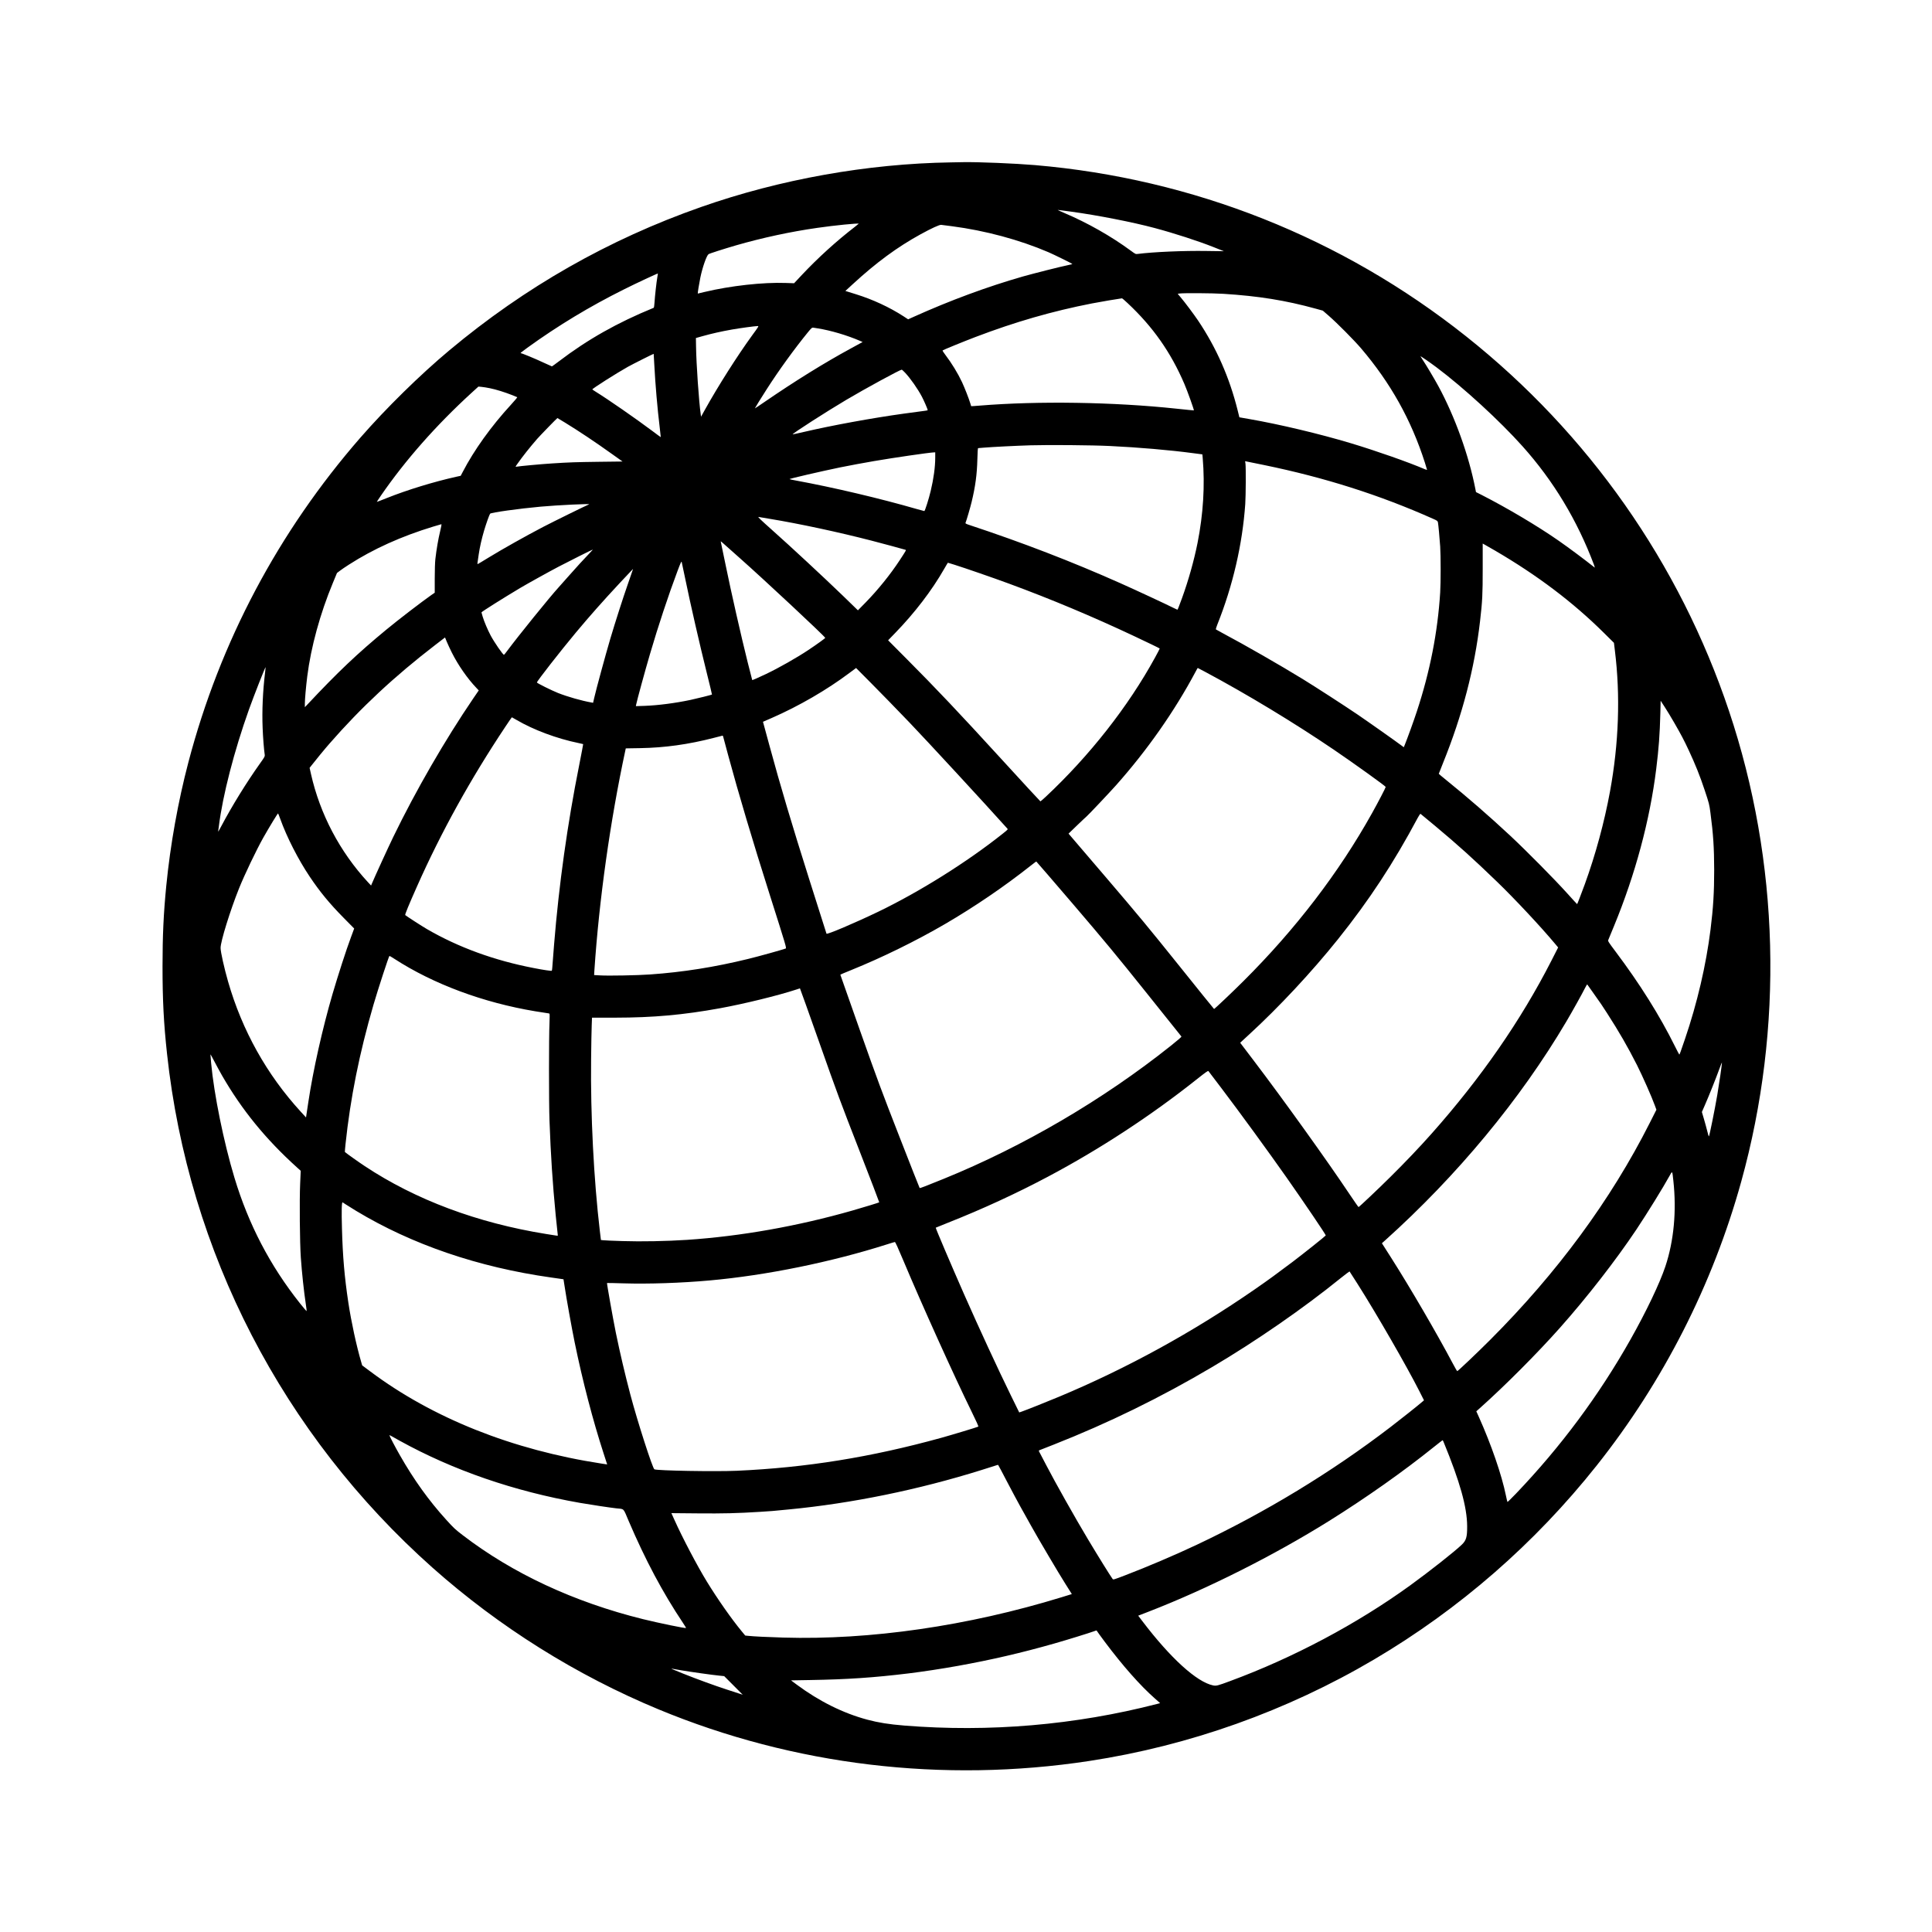
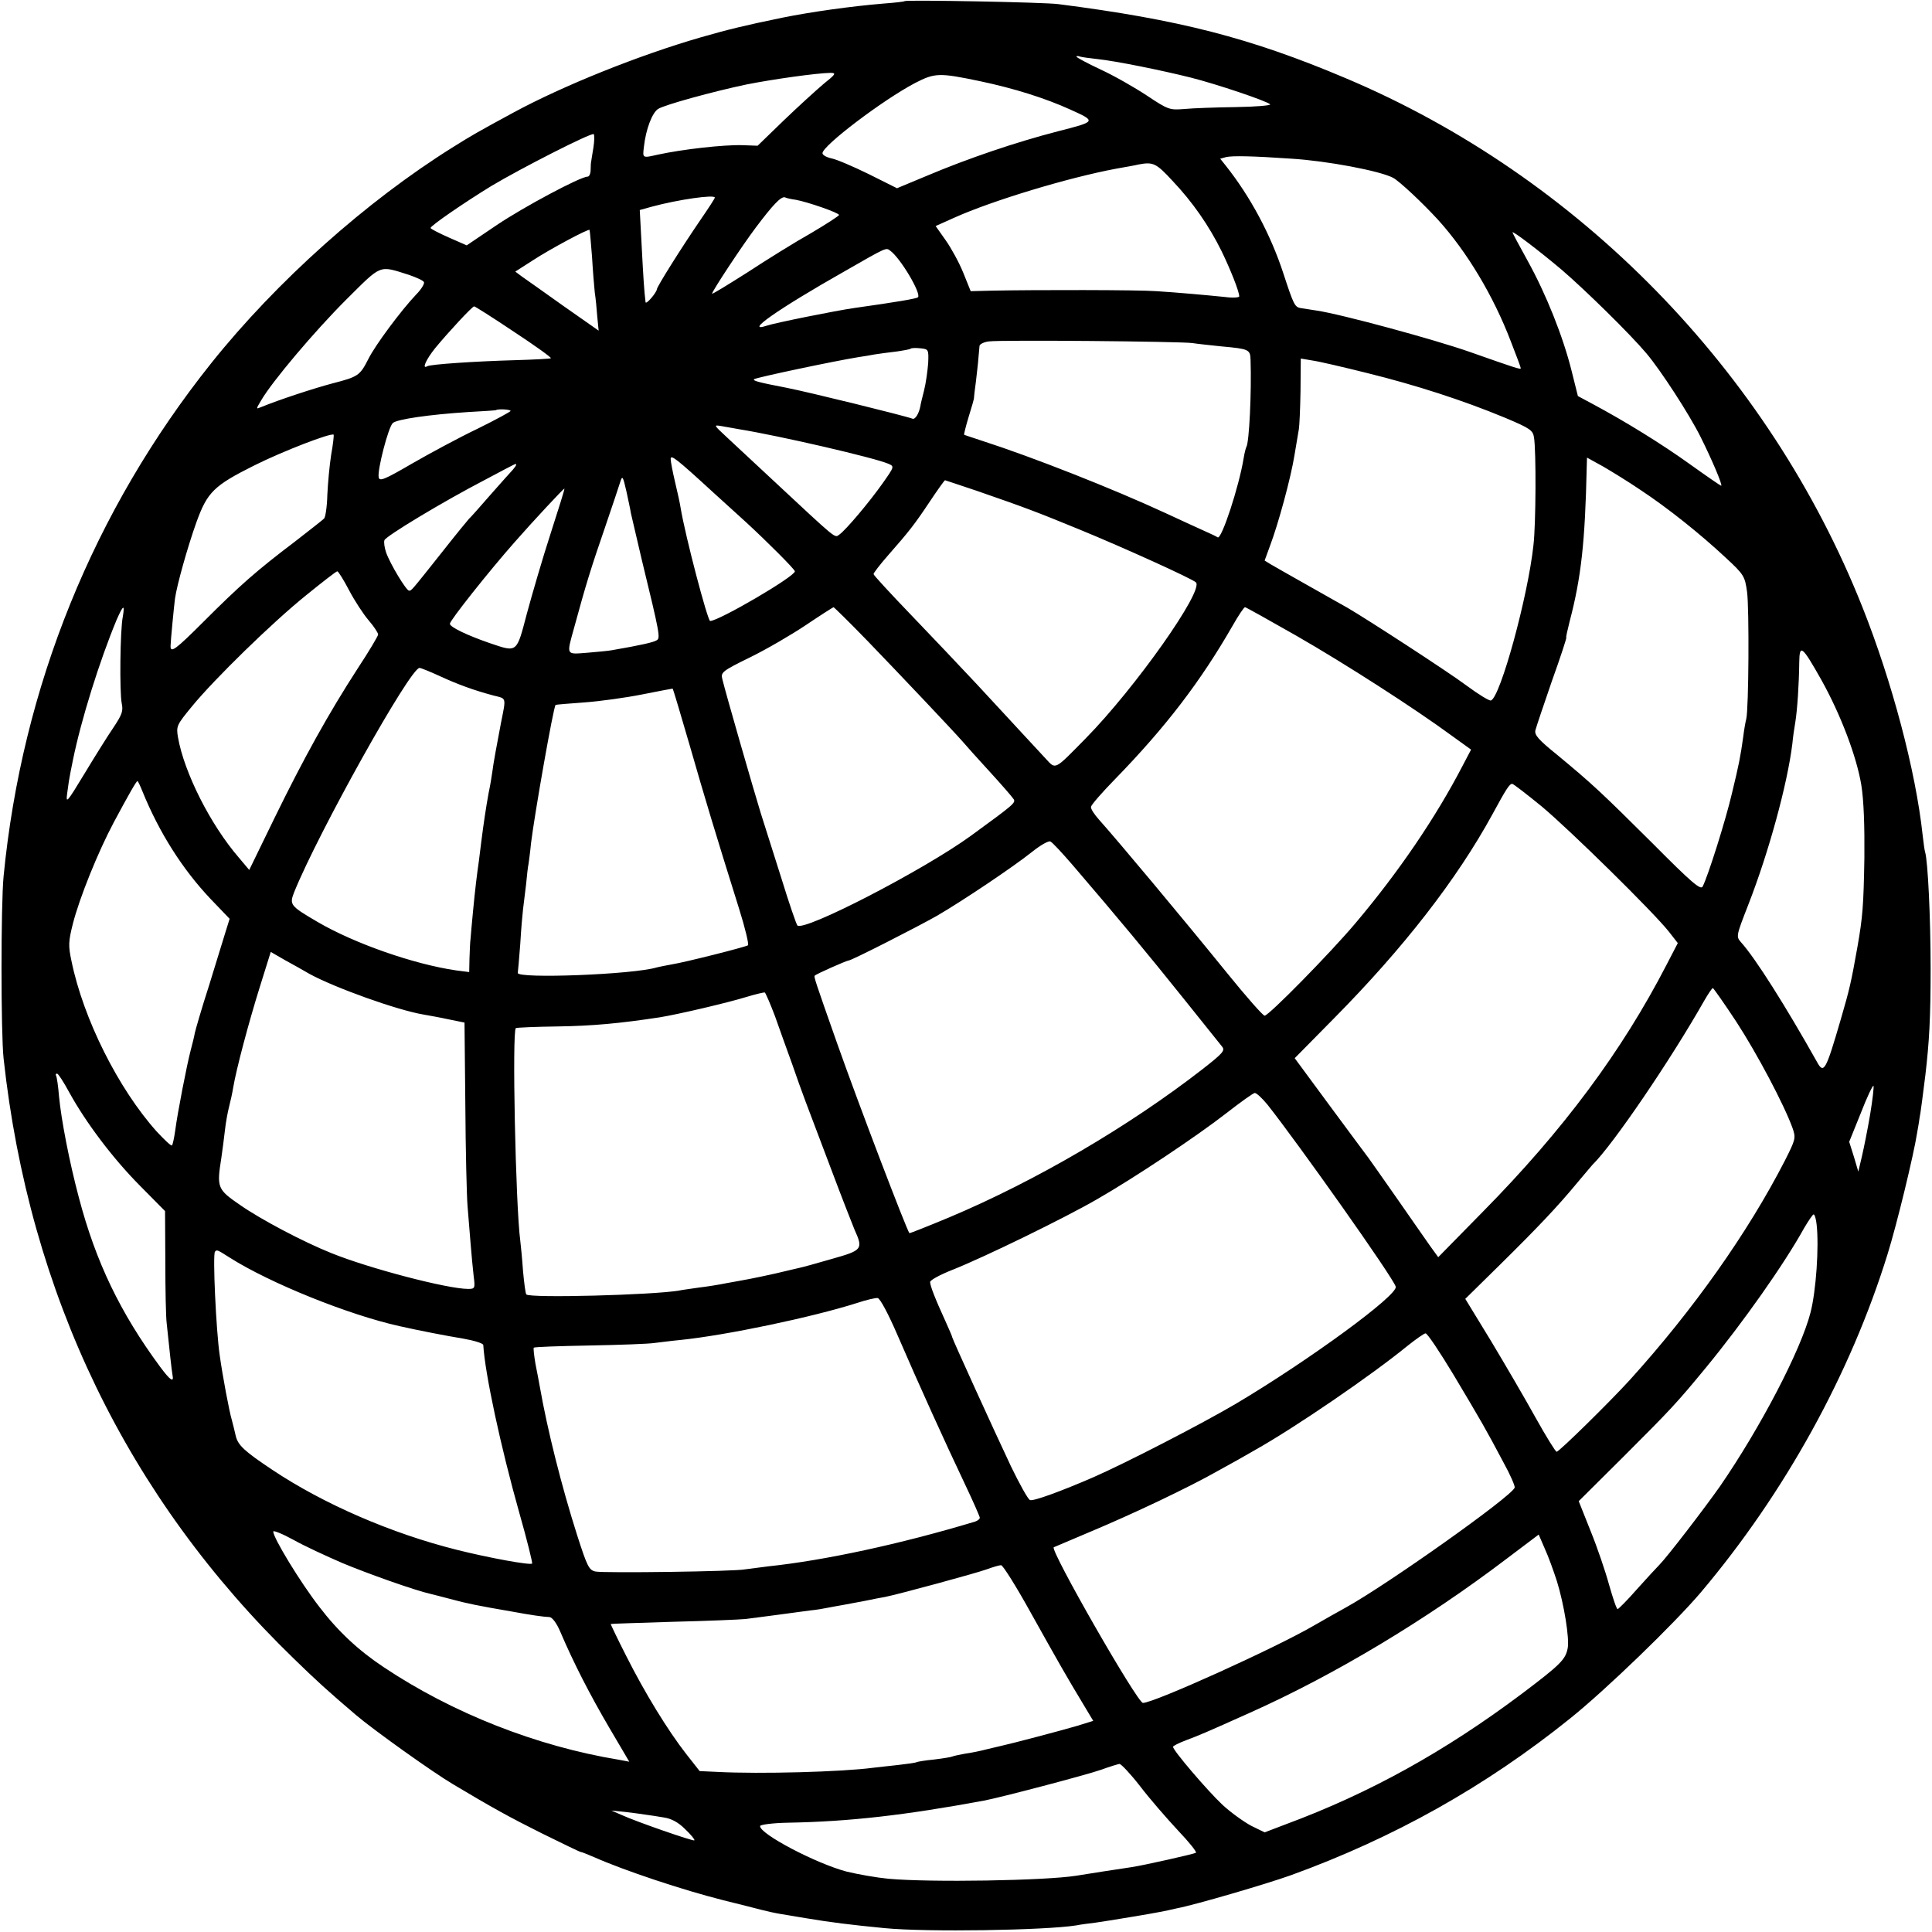
- <svg xmlns="http://www.w3.org/2000/svg" version="1.0" width="4113pt" height="4113pt" viewBox="0 0 4113 4113" preserveAspectRatio="xMidYMid meet">
-   <g transform="translate(0,4113) scale(0.1,-0.1)" fill="#000000" stroke="none">
-     <path d="M20245 37673 c-1776 -27 -3640 -360 -5320 -950 -1968 -690 -3748 -1704 -5360 -3052 -625 -523 -1343 -1228 -1891 -1856 -1747 -2005 -2990 -4348 -3663 -6911 -221 -840 -385 -1758 -471 -2629 -58 -590 -80 -1063 -80 -1720 0 -713 25 -1207 96 -1860 455 -4216 2465 -8106 5654 -10941 1417 -1259 3059 -2288 4809 -3014 2880 -1194 6054 -1574 9171 -1099 2129 325 4202 1063 6065 2162 1815 1071 3420 2469 4736 4127 1419 1787 2470 3851 3078 6046 908 3279 817 6803 -261 10019 -1053 3143 -2994 5908 -5598 7976 -2641 2098 -5810 3356 -9175 3644 -423 36 -1204 68 -1520 63 -66 -1 -187 -3 -270 -5z m2560 -1049 c564 -77 1313 -224 1775 -348 417 -111 925 -276 1251 -405 l224 -89 -365 5 c-488 8 -1133 -20 -1470 -63 -44 -6 -48 -3 -145 68 -421 310 -925 595 -1415 803 -74 32 -137 60 -140 62 -6 6 30 2 285 -33z m-4525 -257 c0 -2 -37 -32 -82 -67 -386 -297 -790 -664 -1128 -1024 l-165 -176 -175 6 c-483 18 -1181 -60 -1729 -191 -79 -19 -144 -35 -146 -35 -6 0 28 211 55 343 44 212 130 461 173 495 17 14 323 112 587 189 559 161 1160 291 1730 372 365 53 880 104 880 88z m1985 -53 c708 -92 1440 -289 2057 -554 112 -48 508 -243 508 -250 0 -3 -42 -14 -92 -24 -146 -29 -743 -180 -958 -241 -762 -218 -1552 -510 -2336 -863 l-111 -50 -99 65 c-297 192 -652 357 -1009 468 -82 26 -168 52 -189 59 l-39 12 159 146 c500 460 947 789 1445 1062 232 127 399 204 436 199 15 -1 118 -15 228 -29z m-6271 -1084 c-19 -107 -52 -405 -60 -537 -4 -66 -11 -114 -18 -116 -770 -314 -1409 -675 -2020 -1141 -77 -58 -142 -106 -146 -106 -3 0 -87 38 -187 84 -176 83 -451 196 -473 196 -21 0 -1 17 137 117 652 471 1327 879 2058 1243 263 132 716 343 721 337 1 -1 -5 -36 -12 -77z m12051 -355 c748 -47 1326 -140 1968 -317 l148 -41 127 -110 c180 -157 535 -515 686 -691 629 -738 1067 -1520 1360 -2434 25 -79 46 -148 46 -153 0 -4 -21 1 -47 12 -341 147 -1035 391 -1574 553 -658 198 -1527 405 -2164 515 l-210 37 -37 149 c-174 699 -451 1327 -841 1909 -88 131 -283 392 -376 501 l-59 70 37 6 c75 13 700 9 936 -6z m-2040 -198 c541 -506 922 -1050 1210 -1723 63 -146 209 -554 201 -561 -1 -1 -168 15 -372 37 -1331 142 -2940 167 -4188 65 -99 -8 -180 -14 -181 -12 0 1 -9 29 -19 62 -28 95 -122 335 -176 450 -88 188 -222 407 -357 584 -36 46 -61 87 -56 91 13 12 451 191 698 285 848 323 1640 551 2480 715 169 33 595 105 640 109 6 1 60 -45 120 -102z m-7987 -679 c-322 -443 -728 -1082 -1014 -1596 l-79 -143 -7 48 c-39 271 -95 1075 -100 1448 l-3 179 135 38 c198 56 409 103 635 143 177 31 472 71 547 74 25 1 17 -13 -114 -191z m1387 142 c274 -43 629 -147 909 -269 l50 -22 -249 -136 c-572 -311 -1193 -697 -1836 -1138 -115 -79 -209 -142 -209 -139 0 6 142 237 250 404 255 399 593 866 885 1223 69 84 83 96 105 92 14 -2 57 -9 95 -15z m-3476 -770 c22 -422 67 -946 116 -1345 13 -109 23 -200 22 -201 -1 -2 -83 58 -182 133 -347 260 -947 676 -1202 833 -40 25 -73 47 -73 50 0 18 511 343 755 480 100 56 548 281 551 277 1 -1 7 -103 13 -227z m16651 -59 c580 -435 1347 -1139 1832 -1681 659 -736 1166 -1577 1522 -2524 14 -38 20 -64 14 -58 -203 162 -549 420 -763 569 -450 314 -1105 702 -1642 976 l-121 61 -12 61 c-139 719 -436 1544 -789 2195 -85 156 -261 452 -332 557 -27 40 -49 75 -49 78 0 9 197 -127 340 -234z m-11312 -115 c115 -123 268 -341 357 -509 42 -78 125 -270 125 -288 0 -4 -26 -11 -57 -14 -32 -4 -236 -31 -453 -61 -679 -94 -1525 -249 -2129 -390 -128 -30 -235 -53 -237 -51 -13 13 724 487 1143 735 401 238 1142 641 1179 642 7 0 39 -29 72 -64z m-8838 -331 c126 -25 318 -85 475 -147 55 -22 103 -42 107 -44 4 -3 -57 -76 -136 -162 -420 -457 -783 -963 -1025 -1429 l-43 -82 -96 -21 c-480 -107 -1048 -281 -1477 -453 -115 -46 -211 -83 -213 -82 -1 1 37 61 86 132 519 755 1180 1504 1932 2191 l145 132 65 -6 c36 -3 117 -16 180 -29z m1597 -731 c294 -180 644 -413 1007 -673 l219 -156 -491 -6 c-512 -7 -625 -10 -1012 -35 -227 -14 -710 -59 -759 -70 -21 -4 -19 1 25 63 109 156 262 348 418 528 63 72 425 445 433 445 2 0 74 -43 160 -96z m11603 -499 c595 -28 1275 -86 1766 -152 l201 -26 7 -76 c50 -583 12 -1196 -110 -1811 -76 -379 -193 -794 -329 -1170 -72 -197 -93 -250 -100 -250 -3 0 -36 15 -73 34 -171 86 -812 384 -1142 531 -1038 462 -2082 864 -3203 1235 -75 24 -97 36 -93 47 25 63 104 334 131 448 80 331 114 586 122 908 4 163 9 237 17 237 6 0 61 4 121 10 175 15 695 41 995 50 388 11 1305 4 1690 -15z m-3720 -247 c0 -198 -34 -450 -96 -708 -40 -170 -123 -430 -136 -430 -5 0 -71 18 -146 39 -792 229 -1778 462 -2592 612 -69 12 -128 25 -132 29 -11 8 676 167 1079 250 188 38 512 99 720 134 425 73 1163 180 1271 185 l32 1 0 -112z m7000 -158 c1297 -267 2457 -636 3595 -1143 93 -41 100 -47 107 -78 9 -47 36 -333 48 -514 13 -198 13 -767 0 -975 -53 -850 -217 -1685 -497 -2535 -68 -208 -196 -560 -255 -707 l-23 -56 -40 30 c-123 93 -728 520 -955 674 -288 195 -876 575 -1157 748 -465 286 -1255 739 -1686 967 -84 45 -156 85 -161 89 -5 5 7 49 29 102 330 825 535 1709 595 2568 12 175 15 768 5 855 l-8 57 29 -6 c16 -3 184 -37 374 -76z m-14370 -837 c-67 -27 -745 -360 -980 -482 -358 -187 -858 -467 -1155 -649 -121 -74 -225 -137 -232 -139 -14 -5 -14 -6 18 202 23 158 63 333 115 510 42 142 112 339 128 359 21 25 612 108 1076 150 368 33 1077 67 1030 49z m3845 -308 c637 -105 1469 -284 2170 -465 197 -51 700 -186 723 -195 16 -6 11 -15 -126 -224 -198 -302 -459 -625 -722 -895 l-166 -169 -314 305 c-404 390 -1117 1053 -1518 1409 -230 205 -305 277 -285 274 15 -3 123 -21 238 -40z m-7016 -270 c-38 -155 -77 -381 -101 -590 -7 -65 -13 -233 -13 -411 l0 -302 -70 -48 c-217 -153 -700 -523 -960 -738 -618 -510 -1034 -904 -1687 -1601 l-48 -50 0 75 c0 94 24 364 51 580 78 622 274 1338 546 1992 l87 210 58 44 c31 25 119 84 195 133 522 335 1115 603 1798 811 88 27 165 49 171 50 7 0 -3 -58 -27 -155z m6386 -571 c505 -447 1799 -1655 1813 -1693 3 -8 -179 -139 -359 -259 -248 -165 -627 -380 -899 -510 -157 -75 -292 -134 -296 -130 -1 2 -46 174 -98 383 -139 557 -353 1500 -467 2060 -55 270 -102 497 -105 505 -3 8 7 3 23 -11 15 -14 190 -169 388 -345z m16072 165 c907 -530 1659 -1099 2320 -1754 l212 -210 20 -165 c119 -958 84 -1976 -104 -3000 -120 -653 -307 -1342 -536 -1973 -73 -199 -157 -418 -164 -425 -1 -1 -96 102 -210 229 -267 297 -862 899 -1215 1229 -445 415 -912 821 -1367 1188 -84 67 -153 126 -153 129 0 4 41 108 91 231 413 1021 672 2016 788 3022 49 425 56 560 56 1116 l0 532 30 -16 c17 -8 121 -68 232 -133z m-19248 -26 c-190 -200 -284 -303 -447 -487 -102 -116 -210 -237 -239 -269 -191 -209 -867 -1045 -1093 -1350 -35 -48 -67 -87 -71 -87 -23 0 -207 268 -283 410 -67 128 -137 292 -171 404 -14 45 -25 85 -25 89 0 13 489 320 825 520 158 94 622 351 815 452 217 114 719 365 729 365 3 0 -15 -21 -40 -47z m2015 -603 c98 -481 309 -1402 452 -1974 63 -252 113 -460 111 -462 -7 -7 -319 -85 -455 -114 -331 -70 -697 -117 -981 -127 l-184 -6 7 37 c15 81 193 731 293 1071 174 594 394 1258 586 1768 65 173 83 213 89 195 4 -13 41 -187 82 -388z m5720 329 c235 -74 813 -274 1164 -403 901 -332 1778 -700 2666 -1118 310 -146 535 -255 545 -264 2 -2 -42 -88 -99 -191 -569 -1041 -1395 -2093 -2328 -2966 -57 -53 -108 -97 -113 -97 -4 0 -383 411 -842 913 -880 963 -1383 1495 -2015 2129 l-385 387 149 154 c416 428 784 909 1044 1365 41 72 77 131 79 132 2 0 63 -19 135 -41z m-6859 -156 c-12 -38 -53 -153 -89 -258 -104 -297 -265 -799 -371 -1155 -103 -348 -307 -1098 -345 -1268 l-24 -104 -35 7 c-207 36 -505 121 -711 202 -134 53 -450 210 -450 224 0 27 499 666 831 1064 295 353 575 669 927 1047 158 169 288 307 289 307 1 1 -9 -29 -22 -66z m-3838 -1712 c133 -267 335 -558 526 -757 l49 -52 -115 -168 c-603 -886 -1225 -1962 -1706 -2954 -115 -238 -387 -832 -457 -998 l-14 -34 -64 68 c-601 650 -1023 1451 -1216 2308 l-29 129 32 41 c78 102 300 372 392 476 668 766 1384 1433 2249 2098 l210 161 38 -92 c21 -51 68 -152 105 -226z m-3973 -421 c-49 -400 -68 -820 -53 -1185 8 -209 28 -462 45 -575 5 -32 -4 -48 -102 -185 -286 -402 -598 -907 -821 -1330 -40 -77 -71 -129 -69 -115 3 14 10 66 16 115 81 653 325 1597 640 2480 104 291 348 912 355 902 1 -1 -4 -49 -11 -107z m13716 -1070 c358 -373 1623 -1743 2082 -2256 19 -21 19 -21 -94 -111 -761 -606 -1771 -1238 -2648 -1661 -503 -242 -1097 -494 -1105 -469 -2 7 -166 523 -364 1147 -371 1172 -614 1987 -851 2860 l-137 504 186 81 c577 252 1174 598 1656 960 l140 104 325 -327 c179 -180 544 -554 810 -832z m6289 1081 c902 -482 1906 -1090 2751 -1664 425 -289 1099 -773 1100 -790 0 -16 -160 -324 -293 -562 -705 -1264 -1628 -2469 -2737 -3573 -219 -219 -613 -592 -624 -592 -3 0 -342 420 -753 933 -634 791 -868 1073 -1546 1866 l-799 934 182 176 c101 96 192 183 204 192 34 27 480 499 623 659 665 748 1245 1575 1694 2417 24 46 45 83 47 83 2 0 70 -36 151 -79z m9990 -1081 c154 -267 212 -378 311 -590 141 -302 239 -545 340 -850 96 -289 99 -299 124 -490 59 -445 78 -737 79 -1210 0 -474 -20 -808 -78 -1270 -95 -758 -283 -1564 -544 -2330 -94 -276 -113 -330 -121 -330 -3 0 -43 77 -90 171 -327 660 -748 1331 -1268 2023 -153 204 -164 222 -154 245 5 14 60 148 122 296 453 1098 764 2254 899 3345 54 435 76 730 88 1190 l6 262 84 -129 c46 -70 137 -220 202 -333z m-24645 55 c364 -214 861 -399 1324 -494 51 -10 95 -20 97 -22 2 -2 -37 -204 -85 -449 -250 -1251 -430 -2535 -534 -3813 -19 -232 -36 -452 -38 -489 -2 -37 -7 -70 -11 -74 -8 -8 -180 17 -387 58 -837 161 -1606 442 -2273 830 -103 60 -435 274 -460 297 -10 9 76 218 251 611 515 1159 1141 2289 1880 3398 74 111 136 202 139 202 2 0 46 -25 97 -55z m4400 -352 c3 -10 53 -196 111 -413 211 -782 521 -1824 884 -2965 348 -1095 358 -1130 337 -1138 -65 -25 -578 -168 -801 -222 -712 -174 -1385 -281 -2085 -330 -262 -19 -888 -31 -1064 -20 l-128 7 6 102 c101 1505 336 3175 658 4677 l10 47 307 5 c523 9 1026 79 1561 217 102 26 188 48 192 49 4 0 9 -7 12 -16z m-9429 -1753 c141 -394 383 -867 630 -1235 217 -323 421 -571 722 -876 l223 -226 -69 -187 c-99 -264 -276 -812 -393 -1211 -215 -739 -412 -1617 -512 -2285 -14 -96 -32 -212 -39 -257 l-12 -82 -112 122 c-725 792 -1248 1729 -1548 2772 -82 285 -159 630 -159 715 -1 135 204 796 392 1265 116 290 371 822 516 1080 137 242 310 525 316 518 4 -5 24 -55 45 -113z m24585 -151 c500 -418 803 -691 1324 -1194 370 -357 929 -955 1224 -1308 l73 -87 -144 -283 c-649 -1271 -1499 -2497 -2550 -3681 -252 -284 -569 -617 -883 -927 -255 -253 -655 -631 -672 -636 -4 -1 -93 127 -199 285 -461 691 -1417 2024 -2034 2835 l-287 378 181 167 c642 588 1342 1339 1901 2037 665 831 1185 1623 1700 2588 31 58 51 85 59 80 7 -4 145 -118 307 -254z m-7694 -1681 c671 -785 901 -1062 1538 -1858 412 -514 753 -940 757 -946 6 -7 -73 -76 -224 -196 -1446 -1152 -3140 -2144 -4842 -2836 -394 -160 -499 -200 -507 -193 -4 3 -196 492 -428 1086 -376 963 -468 1209 -841 2264 -230 651 -419 1187 -419 1190 0 4 105 49 233 100 648 262 1379 620 1998 981 624 364 1259 796 1819 1239 63 50 118 91 121 91 3 0 361 -415 795 -922z m-14459 -1151 c831 -538 1891 -932 2998 -1116 99 -17 205 -33 236 -37 31 -4 61 -9 66 -13 6 -4 6 -79 1 -201 -14 -290 -14 -1705 0 -2075 28 -755 65 -1321 132 -2015 23 -228 43 -421 45 -428 3 -9 -4 -11 -28 -7 -17 2 -117 19 -222 35 -1464 236 -2778 728 -3860 1445 -129 85 -385 267 -423 301 -2 1 4 74 13 161 104 987 296 1944 596 2973 99 339 328 1040 340 1040 5 0 52 -28 106 -63z m25509 -707 c181 -255 197 -278 304 -445 259 -402 443 -721 640 -1110 120 -239 311 -670 380 -860 l33 -90 -144 -285 c-828 -1638 -1967 -3186 -3400 -4619 -277 -277 -682 -661 -696 -661 -5 0 -48 74 -96 165 -339 640 -908 1616 -1311 2249 l-197 309 63 56 c1539 1382 2885 3006 3865 4666 126 213 337 592 394 707 24 48 46 84 50 80 3 -4 55 -77 115 -162z m-16459 -1088 c371 -1053 454 -1275 844 -2275 237 -609 429 -1110 427 -1113 -7 -7 -321 -103 -568 -174 -1164 -333 -2374 -548 -3522 -625 -445 -29 -971 -39 -1373 -26 -203 6 -391 14 -416 18 l-46 5 -22 182 c-131 1110 -201 2488 -187 3671 3 308 9 632 13 720 l6 160 491 0 c815 1 1449 58 2236 201 515 94 1236 271 1620 397 41 14 77 25 80 26 3 0 190 -525 417 -1167z m-12718 -692 c420 -729 929 -1353 1590 -1950 l83 -75 -12 -271 c-16 -354 -8 -1263 14 -1574 24 -338 65 -718 107 -998 11 -74 19 -138 17 -143 -2 -6 -66 69 -143 166 -636 801 -1095 1680 -1395 2677 -227 751 -435 1778 -495 2434 -8 94 -15 178 -15 185 0 8 38 -58 83 -146 46 -88 120 -225 166 -305z m31896 14 c-20 -137 -50 -328 -66 -424 -53 -311 -166 -868 -178 -882 -4 -5 -20 45 -35 110 -16 64 -48 183 -72 263 l-43 146 65 149 c80 181 243 589 310 776 27 76 50 132 52 125 1 -7 -13 -125 -33 -263z m-10623 -279 c391 -516 994 -1343 1382 -1895 385 -548 847 -1231 840 -1241 -11 -18 -482 -393 -704 -561 -353 -266 -512 -382 -805 -585 -1321 -914 -2723 -1683 -4165 -2286 -268 -112 -692 -281 -798 -318 l-54 -18 -180 367 c-268 546 -674 1425 -993 2147 -280 636 -611 1413 -604 1419 2 2 123 51 269 109 725 287 1448 620 2120 977 1105 586 2198 1302 3174 2078 183 145 232 180 242 170 6 -7 131 -170 276 -363z m9622 -1973 c70 -643 11 -1278 -170 -1822 -120 -360 -406 -959 -742 -1555 -671 -1190 -1485 -2285 -2439 -3283 -97 -101 -178 -180 -181 -177 -3 3 -18 65 -33 138 -90 441 -313 1086 -578 1677 l-52 115 73 65 c540 482 1222 1167 1705 1710 583 656 1192 1440 1630 2095 235 353 569 894 706 1143 61 111 57 115 81 -106z m-28264 -502 c30 -20 129 -82 220 -137 1188 -717 2599 -1200 4150 -1419 146 -20 266 -37 266 -38 1 -1 12 -66 23 -146 40 -266 151 -885 216 -1202 168 -820 387 -1659 618 -2369 l73 -225 -120 18 c-1898 291 -3595 967 -4926 1964 l-170 127 -19 66 c-104 355 -214 864 -276 1275 -81 542 -119 974 -135 1571 -11 384 -6 570 14 558 6 -4 36 -23 66 -43z m11874 -1202 c385 -918 1080 -2457 1459 -3228 97 -197 141 -297 134 -301 -23 -13 -577 -180 -787 -238 -1498 -414 -2880 -636 -4355 -702 -460 -20 -1699 2 -1754 31 -39 21 -361 1022 -510 1585 -121 461 -217 870 -310 1320 -62 306 -195 1054 -188 1061 2 2 160 -1 352 -7 532 -16 1226 7 1835 62 1203 108 2585 390 3770 767 85 28 162 50 170 51 11 1 63 -113 184 -401z m9668 -493 c404 -636 1053 -1764 1313 -2278 l100 -198 -35 -30 c-95 -83 -453 -367 -680 -541 -1258 -963 -2658 -1813 -4130 -2508 -447 -211 -1064 -474 -1513 -645 -248 -95 -258 -98 -271 -79 -49 66 -306 480 -524 844 -261 434 -711 1234 -887 1575 -54 105 -113 218 -132 252 -32 58 -33 63 -16 69 10 4 146 57 303 119 1169 461 2276 1002 3380 1655 930 550 1935 1245 2730 1889 102 82 188 146 191 143 4 -4 81 -124 171 -267z m-20392 -3337 c1137 -628 2434 -1076 3835 -1322 237 -41 630 -100 770 -116 182 -19 147 16 270 -273 352 -823 724 -1523 1151 -2161 40 -61 72 -112 69 -114 -11 -12 -578 105 -915 188 -1467 363 -2775 972 -3838 1787 -165 127 -188 148 -356 333 -367 405 -683 844 -983 1370 -95 165 -223 410 -223 425 0 4 19 -4 43 -18 23 -14 103 -58 177 -99z m22222 -25 c350 -852 499 -1385 502 -1793 1 -232 -19 -304 -116 -396 -153 -147 -686 -567 -1098 -866 -1134 -821 -2490 -1541 -3835 -2037 -266 -99 -292 -105 -361 -91 -347 72 -907 581 -1504 1367 l-89 117 212 82 c1246 482 2668 1196 3847 1932 790 493 1590 1058 2240 1581 96 77 178 140 181 141 3 0 13 -17 21 -37z m-9287 -858 c104 -198 225 -425 270 -505 45 -80 153 -273 240 -430 138 -250 601 -1033 722 -1222 23 -37 65 -103 92 -146 l49 -78 -217 -67 c-1997 -613 -4077 -914 -5928 -859 -382 12 -606 23 -748 37 l-60 6 -76 92 c-213 257 -515 688 -741 1057 -203 331 -521 936 -689 1311 l-66 146 557 -5 c555 -5 838 2 1335 33 254 16 243 15 610 51 1335 128 2755 418 4100 839 165 51 311 98 325 103 14 6 28 7 31 3 4 -3 91 -168 194 -366z m1908 -3168 c3 -7 79 -112 170 -234 378 -504 750 -926 1059 -1198 l116 -103 -61 -16 c-1747 -451 -3578 -607 -5387 -461 -323 26 -550 62 -785 125 -511 136 -1026 392 -1499 743 l-126 94 409 7 c784 13 1354 51 2091 141 316 39 698 97 1050 160 706 127 1355 277 2053 476 255 72 752 226 852 263 51 19 52 19 58 3z m-8843 -837 c216 -36 635 -95 791 -111 l116 -12 198 -198 198 -199 -59 20 c-32 10 -158 51 -279 91 -271 88 -637 222 -935 341 -232 93 -275 112 -230 103 14 -3 104 -18 200 -35z" />
+ <svg xmlns="http://www.w3.org/2000/svg" version="1.0" width="700pt" height="700pt" viewBox="0 0 700 700" preserveAspectRatio="xMidYMid meet">
+   <g transform="translate(0,700) scale(0.1,-0.1)" fill="#000000" stroke="none">
+     <path d="M3278 6996 c-1 -2 -37 -6 -78 -9 -119 -10 -261 -30 -365 -51 -141 -29 -197 -43 -295 -71 -225 -65 -499 -175 -680 -273 -129 -70 -150 -82 -217 -124 -316 -197 -641 -488 -877 -783 -427 -535 -686 -1173 -753 -1860 -10 -102 -10 -568 0 -660 93 -854 449 -1591 1052 -2175 79 -77 125 -119 225 -204 62 -53 279 -208 352 -251 144 -86 204 -119 320 -177 75 -37 139 -68 142 -68 4 0 25 -9 49 -19 108 -48 321 -119 468 -156 57 -14 120 -30 139 -35 19 -5 51 -12 70 -15 19 -3 60 -10 90 -15 89 -15 162 -24 285 -36 154 -15 582 -8 695 10 14 3 45 7 70 10 49 7 200 32 240 40 14 3 39 8 55 12 64 12 324 88 413 120 372 135 704 321 1010 567 131 105 377 343 474 457 305 361 543 793 677 1226 34 109 95 361 107 439 5 28 9 52 9 55 2 5 15 105 21 155 14 120 19 206 19 385 0 186 -10 391 -20 423 -2 6 -6 35 -9 62 -25 232 -111 556 -218 825 -340 856 -1027 1560 -1873 1917 -345 146 -603 212 -1040 268 -50 7 -550 16 -557 11z m698 -210 c67 -7 234 -41 338 -67 95 -24 276 -85 288 -97 4 -4 -52 -9 -125 -10 -72 -1 -157 -4 -187 -7 -52 -4 -57 -3 -135 49 -44 29 -119 72 -167 94 -49 23 -88 44 -88 47 0 2 6 3 13 0 6 -2 35 -6 63 -9z m-992 -90 c-27 -23 -92 -82 -144 -132 l-95 -92 -55 2 c-69 2 -217 -15 -305 -34 -58 -13 -57 -14 -52 28 7 64 30 123 51 137 22 15 206 65 321 89 96 19 252 41 304 42 22 0 19 -5 -25 -40z m566 10 c124 -26 238 -62 328 -103 95 -43 95 -43 -46 -79 -151 -39 -325 -98 -474 -161 l-108 -45 -102 51 c-57 28 -118 54 -135 57 -18 4 -33 12 -33 19 0 27 219 193 335 254 72 37 87 38 235 7z m-1400 -241 c-4 -25 -8 -48 -8 -50 -1 -3 -2 -16 -2 -30 0 -14 -5 -25 -11 -25 -26 0 -232 -110 -330 -176 l-108 -73 -66 29 c-36 16 -65 31 -65 34 0 8 119 90 220 152 107 64 362 194 371 188 3 -2 3 -24 -1 -49z m2530 -40 c129 -8 319 -44 367 -69 23 -12 106 -90 163 -152 105 -116 201 -276 264 -441 20 -51 36 -94 36 -97 0 -6 -20 1 -185 59 -125 44 -466 137 -556 150 -24 4 -51 8 -58 9 -20 4 -25 15 -61 125 -46 141 -120 279 -209 391 l-20 25 22 6 c23 5 93 4 237 -6z m-432 -80 c73 -77 132 -162 178 -255 32 -66 64 -146 64 -164 0 -4 -24 -6 -52 -2 -70 7 -168 16 -248 21 -64 5 -439 5 -594 2 l-79 -2 -27 67 c-15 37 -44 90 -64 118 l-36 51 67 30 c140 63 416 146 588 178 33 6 69 12 80 15 53 10 64 5 123 -59z m-1658 -61 c0 -3 -24 -40 -53 -82 -67 -98 -157 -241 -157 -250 -1 -12 -39 -57 -41 -47 -5 40 -8 87 -14 202 l-7 132 43 12 c96 26 229 45 229 33z m294 -8 c43 -8 156 -47 156 -55 0 -3 -46 -33 -102 -66 -57 -32 -160 -96 -230 -142 -71 -45 -128 -80 -128 -77 0 9 109 174 158 239 63 84 92 114 106 110 6 -3 24 -7 40 -9z m-739 -206 c3 -52 8 -111 10 -130 3 -19 7 -58 9 -87 l5 -51 -127 89 c-70 50 -138 98 -151 107 l-24 18 64 41 c61 40 201 115 205 110 1 -1 5 -45 9 -97z m3514 -48 c85 -73 248 -233 306 -302 51 -60 155 -220 196 -302 41 -82 82 -178 75 -178 -2 0 -53 35 -113 78 -103 74 -236 156 -352 218 l-54 29 -23 92 c-31 124 -92 277 -159 398 -30 54 -55 101 -55 103 0 7 96 -66 179 -136z m-2434 70 c37 -26 114 -156 101 -169 -5 -5 -75 -17 -231 -39 -64 -9 -288 -54 -317 -64 -85 -28 42 61 282 197 155 89 150 86 165 75z m-1743 -88 c26 -9 51 -20 54 -26 3 -5 -9 -26 -29 -46 -54 -57 -147 -182 -172 -232 -31 -61 -37 -65 -130 -89 -68 -18 -193 -59 -259 -86 -19 -8 -19 -8 0 24 40 69 194 251 307 364 132 131 118 126 229 91z m380 -206 c76 -50 136 -93 134 -96 -3 -2 -61 -5 -130 -7 -144 -4 -308 -15 -318 -22 -21 -12 -4 25 29 66 47 57 134 151 141 151 3 0 68 -41 144 -92z m2458 -41 c19 -3 67 -8 105 -12 99 -9 105 -11 106 -48 4 -119 -5 -299 -15 -316 -2 -3 -7 -22 -10 -41 -17 -104 -80 -295 -94 -287 -4 3 -27 14 -52 25 -25 11 -85 39 -135 62 -194 90 -487 205 -664 262 -36 12 -67 22 -68 23 -1 0 6 30 17 66 11 35 20 66 19 69 0 3 3 29 7 58 3 29 8 67 9 85 2 17 3 37 4 44 1 6 16 14 34 16 46 6 695 0 737 -6z m-957 -72 c-2 -27 -8 -72 -15 -100 -7 -27 -13 -52 -13 -55 -5 -28 -19 -51 -29 -47 -29 11 -379 97 -456 112 -98 19 -123 25 -118 31 7 6 291 66 378 80 19 3 46 7 60 10 14 2 48 7 75 10 28 4 52 8 55 11 2 2 18 3 35 1 29 -3 30 -4 28 -53z m1592 -37 c174 -43 345 -98 499 -162 90 -38 100 -45 104 -71 8 -49 7 -314 -2 -390 -20 -187 -120 -551 -154 -563 -6 -2 -45 22 -87 53 -65 49 -364 243 -433 283 -13 7 -76 43 -140 79 -64 36 -127 72 -139 79 l-21 13 19 52 c31 82 76 248 89 329 7 41 14 84 16 95 2 11 5 73 6 138 l1 118 41 -7 c23 -3 113 -24 201 -46z m-3105 -137 c-1 -3 -54 -32 -119 -64 -65 -31 -171 -88 -237 -126 -103 -60 -119 -66 -122 -50 -5 27 35 181 51 196 14 14 133 31 272 40 55 3 101 6 102 7 6 5 53 3 53 -3z m827 -66 c148 -24 489 -103 541 -125 23 -10 23 -10 -20 -71 -48 -68 -132 -168 -157 -186 -18 -12 -2 -25 -251 207 -63 59 -135 126 -160 149 -45 42 -45 42 -15 37 17 -3 45 -8 62 -11z m-1477 -92 c-6 -38 -12 -103 -14 -146 -1 -43 -7 -82 -12 -86 -5 -5 -52 -42 -105 -83 -140 -106 -200 -159 -331 -290 -102 -102 -121 -116 -120 -88 0 16 13 149 16 171 7 50 46 188 77 275 40 111 63 134 211 208 102 51 278 119 287 111 1 -2 -2 -34 -9 -72z m1384 -137 c49 -44 103 -94 120 -109 75 -69 176 -170 176 -177 0 -19 -274 -179 -307 -180 -9 0 -90 307 -107 410 -2 14 -11 56 -20 93 -9 38 -16 75 -16 84 0 17 19 3 154 -121z m3361 8 c97 -64 216 -159 308 -245 66 -61 69 -67 77 -124 8 -61 6 -424 -3 -460 -3 -11 -8 -40 -11 -65 -10 -71 -15 -98 -41 -205 -22 -95 -87 -301 -106 -337 -7 -14 -40 14 -181 156 -186 185 -218 215 -346 321 -67 54 -83 72 -79 89 3 12 30 92 60 179 31 86 54 157 52 157 -2 0 4 26 12 58 42 160 56 287 62 560 l1 34 58 -32 c31 -18 93 -56 137 -86z m-4075 92 c0 -3 -6 -11 -12 -18 -7 -7 -44 -49 -83 -93 -38 -44 -72 -82 -76 -85 -3 -3 -45 -54 -93 -115 -119 -150 -115 -145 -124 -145 -10 0 -68 96 -83 138 -6 18 -9 38 -6 45 6 15 211 139 367 220 117 62 110 59 110 53z m400 -98 c6 -29 14 -64 16 -78 3 -14 21 -89 39 -167 67 -275 68 -285 54 -293 -11 -7 -53 -17 -163 -36 -11 -2 -50 -6 -88 -9 -78 -6 -76 -11 -48 90 43 158 62 219 111 361 28 82 53 157 56 167 8 26 10 22 23 -35z m1271 3 c176 -61 213 -75 369 -139 161 -66 410 -179 423 -192 30 -29 -220 -383 -399 -565 -115 -117 -108 -114 -145 -74 -17 19 -57 61 -88 95 -31 33 -103 112 -161 174 -58 62 -166 176 -240 253 -74 77 -135 143 -135 147 0 4 23 34 51 66 79 90 97 113 153 197 28 42 53 77 55 77 1 0 54 -18 117 -39z m-1546 -154 c-29 -89 -67 -220 -86 -290 -38 -145 -34 -141 -135 -107 -81 28 -144 58 -144 70 0 12 143 192 234 295 71 81 178 195 181 195 2 0 -21 -73 -50 -163z m-730 -206 c20 -38 52 -87 71 -109 19 -22 34 -45 34 -51 0 -5 -33 -61 -74 -123 -105 -162 -196 -326 -301 -541 l-92 -189 -37 44 c-104 120 -199 310 -221 436 -7 41 -5 45 50 112 81 99 292 305 415 404 58 47 108 86 112 86 4 0 23 -31 43 -69z m-820 -95 c-10 -49 -12 -275 -4 -314 6 -28 1 -41 -28 -85 -20 -29 -67 -104 -105 -167 -68 -112 -70 -114 -64 -70 3 25 8 56 11 70 3 14 7 34 9 45 30 148 97 361 158 508 24 55 31 60 23 13z m2698 -88 c114 -118 309 -324 345 -365 9 -11 53 -60 97 -108 44 -48 83 -93 88 -101 7 -13 0 -19 -155 -132 -172 -125 -606 -349 -629 -325 -4 5 -30 80 -57 168 -28 88 -62 196 -76 240 -25 81 -128 438 -139 485 -6 24 0 29 102 79 59 29 150 82 202 117 52 35 96 63 99 64 2 0 58 -55 123 -122z m1555 18 c176 -101 428 -263 564 -363 l68 -49 -31 -59 c-96 -185 -230 -383 -388 -570 -91 -108 -314 -335 -329 -335 -6 0 -66 68 -134 152 -167 206 -397 481 -465 557 -18 20 -32 41 -30 48 1 7 40 52 87 100 184 189 310 354 426 556 21 37 41 67 45 67 3 0 87 -47 187 -104z m1902 -161 c69 -124 127 -276 144 -380 9 -57 12 -147 11 -263 -3 -174 -6 -213 -25 -322 -23 -129 -28 -152 -61 -265 -54 -185 -61 -198 -86 -152 -114 203 -224 377 -275 433 -18 21 -18 22 26 135 75 192 142 438 160 584 2 22 7 58 11 80 7 45 13 133 14 215 1 68 10 61 81 -65z m-5008 16 c67 -31 125 -52 196 -71 48 -12 46 -4 27 -100 -15 -78 -28 -149 -31 -175 -2 -16 -8 -52 -14 -80 -10 -56 -17 -103 -26 -173 -3 -26 -7 -58 -9 -72 -7 -48 -14 -106 -21 -180 -4 -41 -8 -86 -9 -100 -2 -14 -3 -47 -4 -74 l-1 -48 -47 6 c-152 22 -368 97 -503 176 -99 58 -102 62 -84 108 87 215 420 812 454 812 5 0 37 -13 72 -29z m907 -252 c56 -195 91 -311 179 -592 22 -70 36 -129 32 -132 -12 -7 -230 -62 -275 -69 -22 -4 -47 -9 -55 -11 -83 -26 -507 -42 -504 -20 1 6 5 53 9 105 3 52 8 109 10 125 2 17 7 57 11 90 3 33 7 67 9 75 1 8 6 42 9 75 13 106 81 493 89 501 1 1 48 5 104 9 56 4 150 17 210 29 59 12 109 21 110 21 2 -1 29 -93 62 -206z m-1983 -166 c61 -150 145 -282 246 -389 l70 -73 -15 -48 c-8 -26 -35 -114 -60 -195 -26 -80 -48 -157 -51 -170 -2 -12 -9 -41 -15 -63 -14 -53 -48 -228 -56 -290 -4 -28 -9 -52 -12 -55 -3 -3 -27 20 -55 50 -139 155 -266 408 -309 618 -12 56 -11 71 5 135 24 94 91 260 148 367 54 101 82 150 86 150 2 0 10 -17 18 -37z m5070 -55 c103 -86 405 -383 461 -454 l32 -41 -41 -79 c-161 -312 -374 -599 -665 -894 l-162 -165 -29 40 c-15 22 -71 101 -122 175 -52 74 -98 140 -102 145 -5 6 -66 89 -138 186 l-129 175 143 145 c251 254 444 502 573 738 50 92 62 111 72 111 4 0 52 -37 107 -82z m-1699 -213 c168 -196 266 -314 403 -485 68 -85 130 -162 137 -171 13 -15 5 -24 -69 -82 -266 -207 -604 -405 -917 -537 -79 -33 -145 -59 -146 -58 -11 14 -184 467 -262 688 -79 224 -85 242 -81 245 5 6 116 55 123 55 10 0 242 118 320 162 91 53 275 176 345 232 30 24 60 41 66 37 7 -3 43 -42 81 -86z m-2765 -394 c92 -50 317 -131 413 -147 17 -3 57 -10 89 -17 l59 -12 3 -300 c1 -165 5 -329 8 -365 3 -36 8 -96 11 -135 3 -38 8 -91 11 -117 6 -46 5 -48 -20 -48 -74 0 -358 74 -496 130 -100 40 -254 121 -330 174 -83 57 -85 63 -68 171 4 28 10 73 13 100 3 28 10 66 15 85 5 19 12 51 15 70 11 66 56 235 96 363 l40 128 52 -30 c29 -16 69 -38 89 -50z m5169 -173 c75 -115 174 -302 204 -386 12 -35 11 -40 -28 -117 -134 -261 -332 -541 -562 -795 -73 -80 -256 -260 -265 -260 -4 0 -38 55 -76 123 -37 67 -110 192 -161 277 l-94 154 123 121 c140 138 212 214 283 300 28 33 52 62 55 65 73 71 282 378 404 593 15 26 29 47 32 47 2 0 41 -55 85 -122z m-3483 20 c16 -46 44 -123 62 -173 37 -107 47 -132 141 -380 39 -104 78 -203 85 -220 32 -71 29 -75 -81 -106 -55 -16 -109 -31 -120 -33 -11 -3 -49 -11 -85 -20 -36 -8 -78 -17 -95 -20 -16 -3 -53 -10 -82 -15 -29 -6 -74 -13 -100 -16 -26 -4 -59 -8 -73 -11 -93 -16 -540 -28 -553 -14 -3 3 -8 41 -12 85 -3 44 -8 94 -10 110 -17 129 -30 761 -16 770 4 2 72 5 152 6 128 2 224 11 369 33 68 11 247 53 315 74 33 10 63 17 66 16 3 -2 20 -41 37 -86z m-2557 -276 c60 -109 157 -238 255 -337 l92 -93 1 -183 c0 -101 2 -202 5 -224 10 -96 18 -171 21 -187 6 -29 -8 -20 -45 30 -144 195 -233 380 -294 612 -35 131 -64 283 -72 366 -3 38 -8 72 -11 77 -2 4 -1 7 4 7 4 0 24 -31 44 -68z m6525 -79 c-9 -54 -23 -123 -30 -153 l-13 -55 -16 54 -17 54 42 104 c22 57 43 101 46 99 2 -3 -3 -49 -12 -103z m-2184 35 c108 -136 458 -630 465 -660 9 -30 -313 -266 -579 -424 -122 -72 -399 -215 -518 -267 -113 -49 -216 -87 -228 -82 -7 2 -38 58 -69 122 -67 142 -213 463 -213 468 0 3 -11 28 -24 57 -39 85 -56 130 -56 143 0 7 37 27 83 45 113 45 401 185 522 255 136 78 361 228 470 313 50 39 95 71 101 72 7 0 27 -19 46 -42z m1990 -435 c9 -80 -2 -240 -22 -318 -35 -137 -182 -418 -328 -630 -57 -81 -192 -257 -221 -286 -9 -9 -45 -48 -80 -87 -35 -40 -67 -72 -70 -72 -4 0 -17 39 -31 88 -13 48 -43 136 -67 195 l-43 108 163 162 c170 170 191 192 298 322 134 163 283 374 356 506 16 27 31 49 34 49 4 0 9 -17 11 -37z m-5749 -120 c145 -92 430 -207 615 -248 71 -16 169 -35 230 -45 40 -7 72 -17 73 -23 6 -103 63 -369 131 -610 28 -98 48 -180 46 -182 -6 -7 -159 21 -274 50 -235 59 -481 165 -668 290 -102 68 -124 89 -132 123 -3 15 -10 41 -14 57 -9 29 -34 162 -44 235 -13 88 -26 367 -17 375 7 8 8 7 54 -22z m2420 -283 c75 -174 174 -392 243 -537 30 -63 54 -118 54 -122 0 -5 -8 -11 -17 -14 -272 -82 -548 -141 -748 -162 -33 -4 -71 -9 -85 -11 -37 -8 -511 -14 -542 -8 -24 5 -30 17 -67 132 -57 179 -108 383 -135 537 -3 17 -10 54 -16 84 -5 30 -8 56 -6 58 2 3 93 6 202 8 110 2 215 6 234 9 19 2 62 8 95 11 167 17 480 83 640 134 33 11 67 19 75 18 9 -2 38 -56 73 -137z m2014 -142 c102 -171 117 -197 180 -316 25 -45 43 -87 41 -92 -11 -32 -464 -353 -613 -435 -27 -15 -79 -44 -115 -65 -139 -81 -579 -280 -619 -280 -20 0 -338 555 -323 564 4 2 63 27 132 56 153 64 358 161 465 222 44 24 103 57 130 73 148 83 424 272 555 379 30 24 60 45 65 45 6 1 52 -68 102 -151z m-4027 -681 c88 -37 265 -100 320 -112 8 -2 40 -10 70 -18 62 -17 103 -25 225 -46 70 -13 113 -19 136 -20 10 -1 26 -22 39 -53 50 -117 108 -229 177 -347 l73 -124 -37 7 c-299 49 -603 169 -852 335 -92 61 -166 130 -234 219 -69 89 -167 250 -167 273 0 5 33 -8 73 -30 39 -22 119 -59 177 -84z m4401 -66 c26 -84 46 -208 39 -243 -8 -41 -26 -59 -165 -164 -280 -210 -552 -361 -857 -474 l-76 -29 -49 24 c-26 14 -74 48 -105 77 -54 51 -178 196 -178 209 0 3 21 14 48 24 50 19 65 25 232 100 304 136 636 335 927 556 l118 89 22 -51 c13 -28 32 -81 44 -118z m-1907 -113 c105 -188 129 -230 188 -328 l39 -65 -58 -18 c-54 -16 -240 -65 -273 -72 -8 -2 -33 -8 -55 -13 -22 -6 -57 -13 -79 -16 -21 -4 -41 -8 -45 -10 -3 -2 -33 -7 -66 -11 -32 -3 -62 -8 -65 -10 -3 -2 -33 -6 -67 -10 -35 -4 -75 -8 -90 -10 -113 -15 -409 -23 -563 -15 l-65 3 -48 61 c-68 87 -151 223 -218 356 -32 63 -57 115 -56 116 1 1 103 4 227 8 124 3 241 8 261 10 21 3 72 9 115 15 44 6 97 13 119 16 22 2 51 7 65 10 14 3 39 7 55 10 17 3 53 10 80 15 28 6 60 12 72 14 46 9 330 86 368 100 22 8 45 15 52 15 6 1 55 -77 107 -171z m397 -630 c35 -46 97 -117 137 -160 40 -42 69 -78 65 -81 -9 -5 -192 -46 -233 -52 -35 -5 -170 -26 -200 -31 -112 -18 -529 -25 -682 -11 -42 4 -110 16 -151 26 -110 29 -316 137 -313 165 1 5 46 11 101 12 223 4 423 27 710 80 59 11 371 93 425 112 30 11 60 20 66 21 6 0 40 -36 75 -81z m-1791 -103 c14 -2 43 -6 65 -10 27 -4 52 -17 77 -42 21 -20 36 -38 34 -41 -4 -4 -212 68 -266 93 l-35 15 50 -5 c28 -3 61 -8 75 -10z" />
  </g>
</svg>
